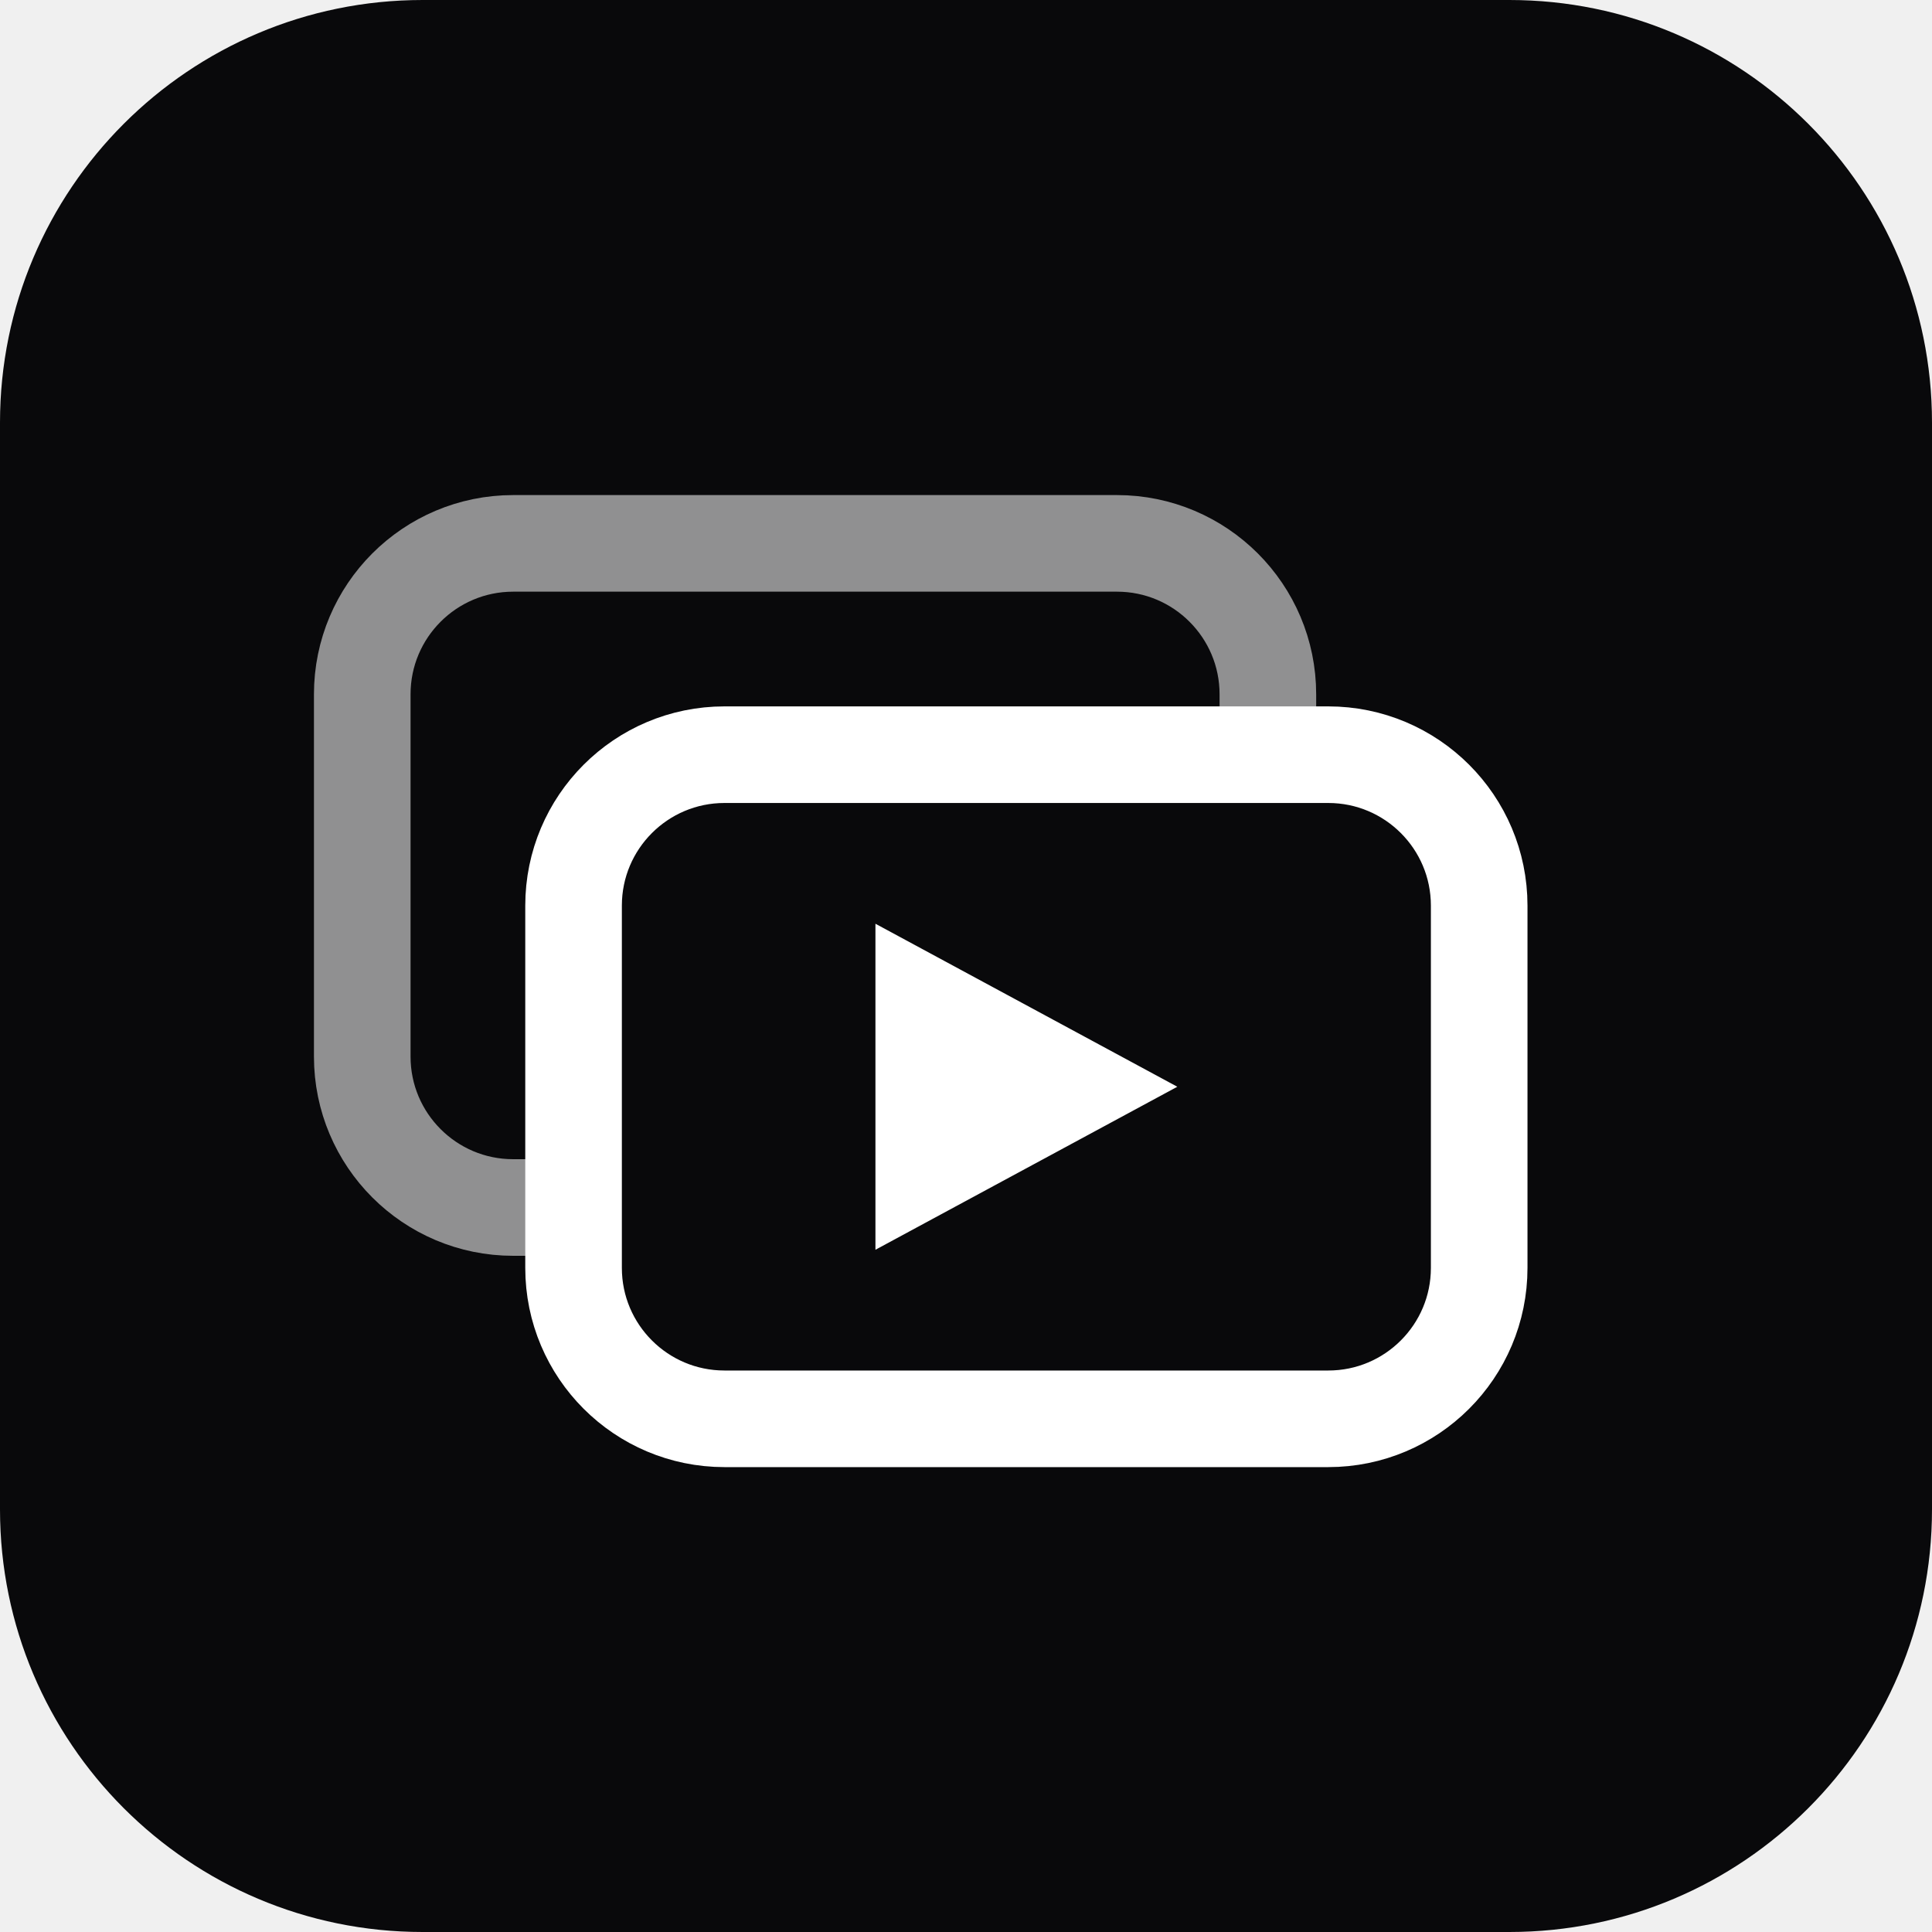
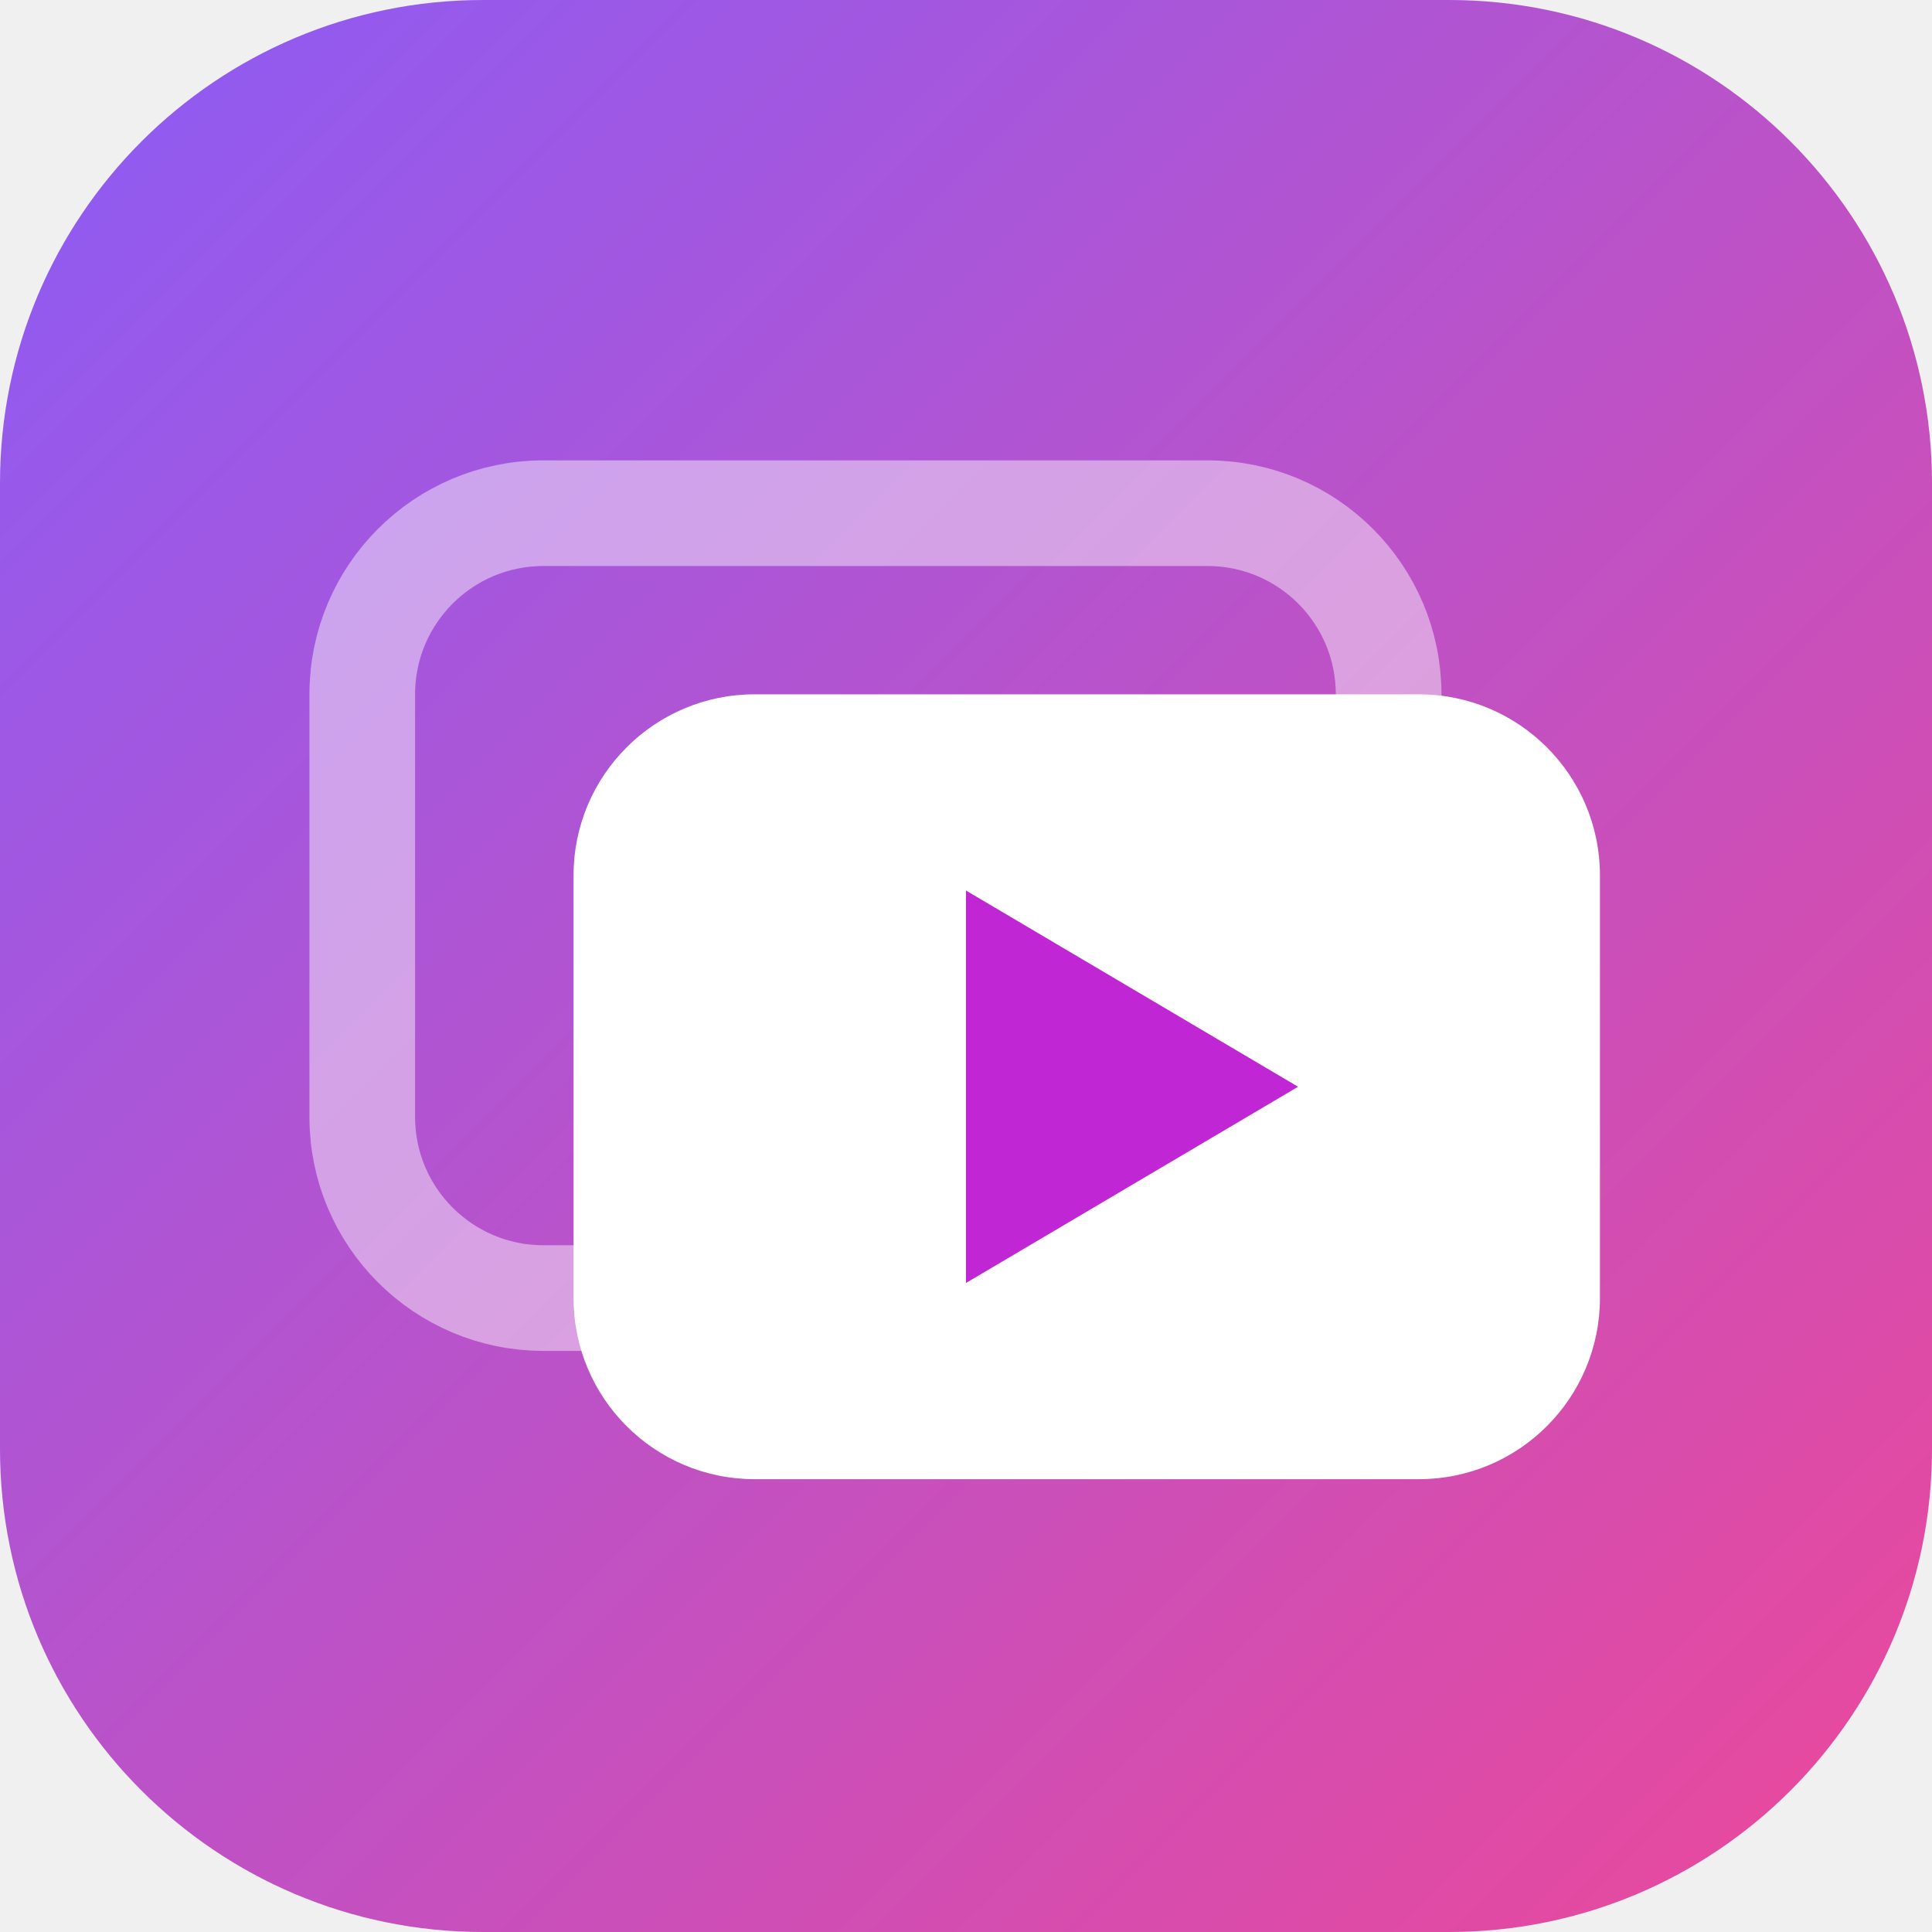
- <svg xmlns="http://www.w3.org/2000/svg" width="32" height="32" viewBox="0 0 32 32">
-   <rect width="32" height="32" rx="7" fill="#09090b" />
-   <rect x="6" y="9" width="15" height="11" rx="2.5" fill="none" stroke="#fff" stroke-width="1.6" opacity="0.55" />
-   <rect x="9.5" y="12.5" width="15" height="11" rx="2.5" fill="#09090b" stroke="#fff" stroke-width="1.6" />
-   <path d="M14.5 15.3l5 2.7-5 2.7z" fill="#fff" />
+ <svg xmlns="http://www.w3.org/2000/svg" width="64" height="64" viewBox="0 0 64 64">
+   <defs>
+     <linearGradient id="g" x1="0" y1="0" x2="64" y2="64" gradientUnits="userSpaceOnUse">
+       <stop offset="0" stop-color="#8b5cf6" />
+       <stop offset="1" stop-color="#ec4899" />
+     </linearGradient>
+   </defs>
+   <rect width="64" height="64" rx="16" fill="url(#g)" />
+   <rect x="12" y="17" width="34" height="26" rx="6" fill="none" stroke="#fff" stroke-opacity="0.45" stroke-width="3.5" />
+   <rect x="19" y="23" width="34" height="26" rx="6" fill="#fff" />
+   <path d="M32 29.5v13l11-6.5z" fill="#c026d3" />
</svg>
